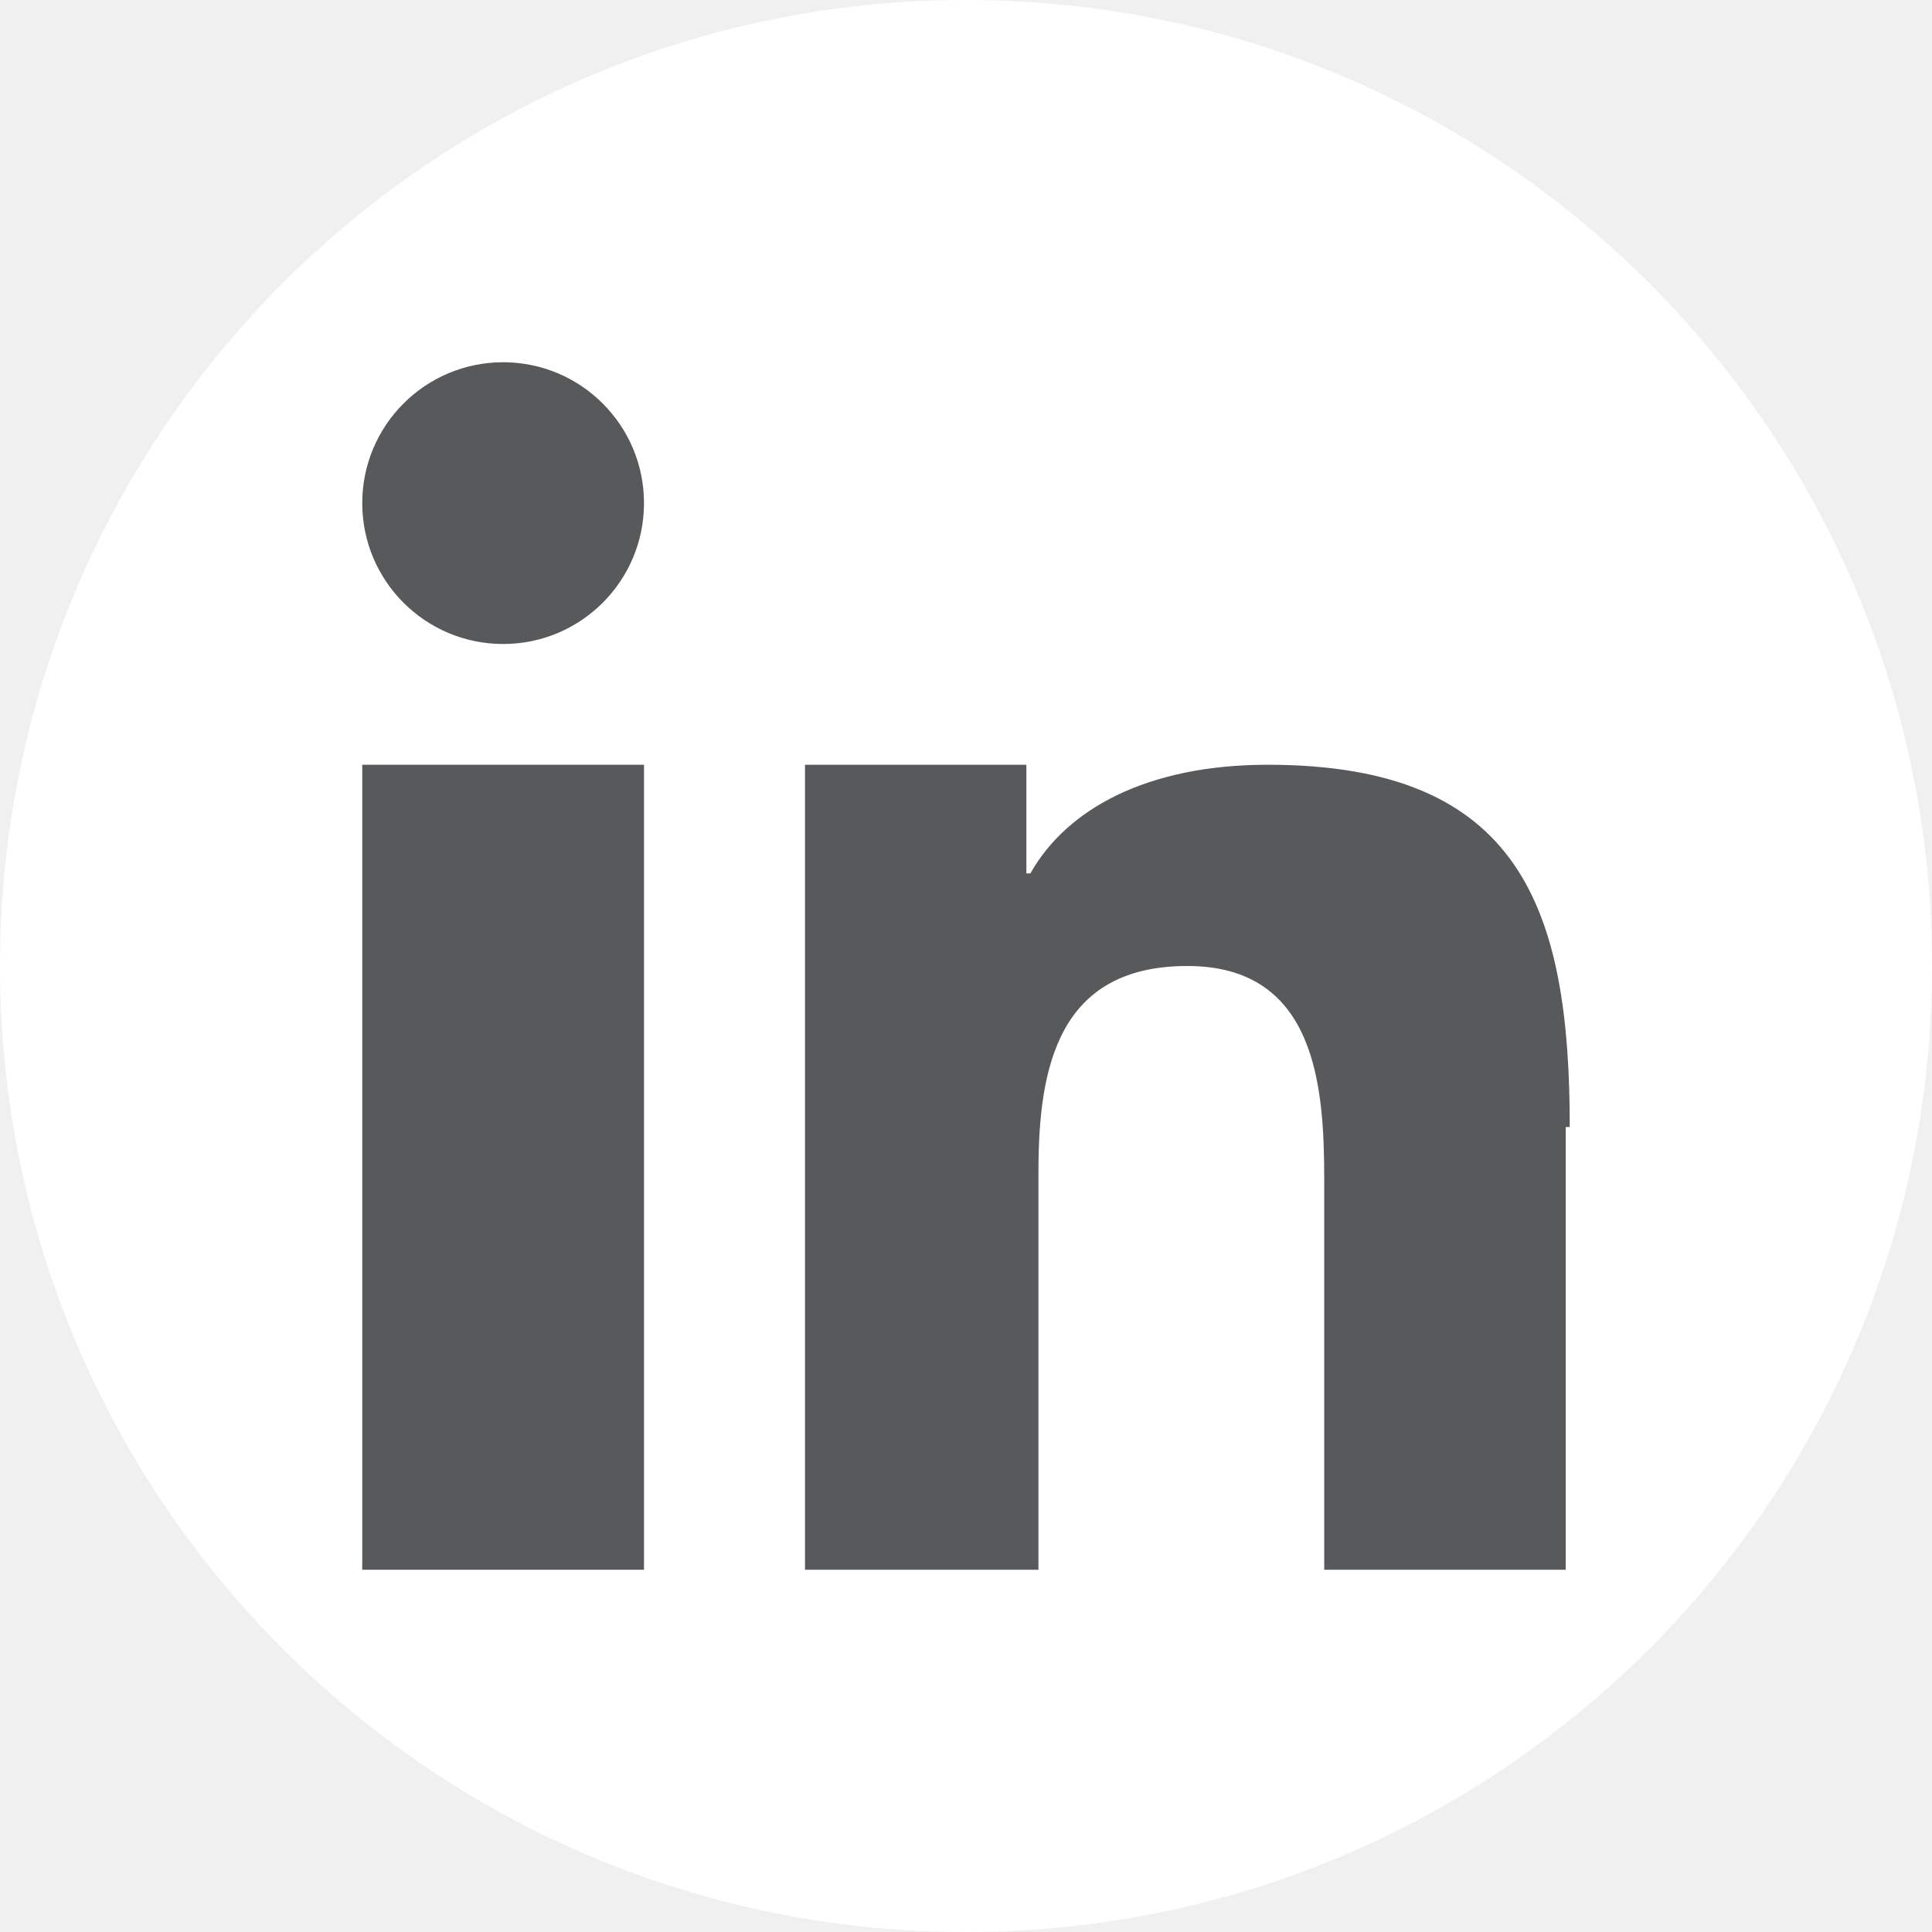
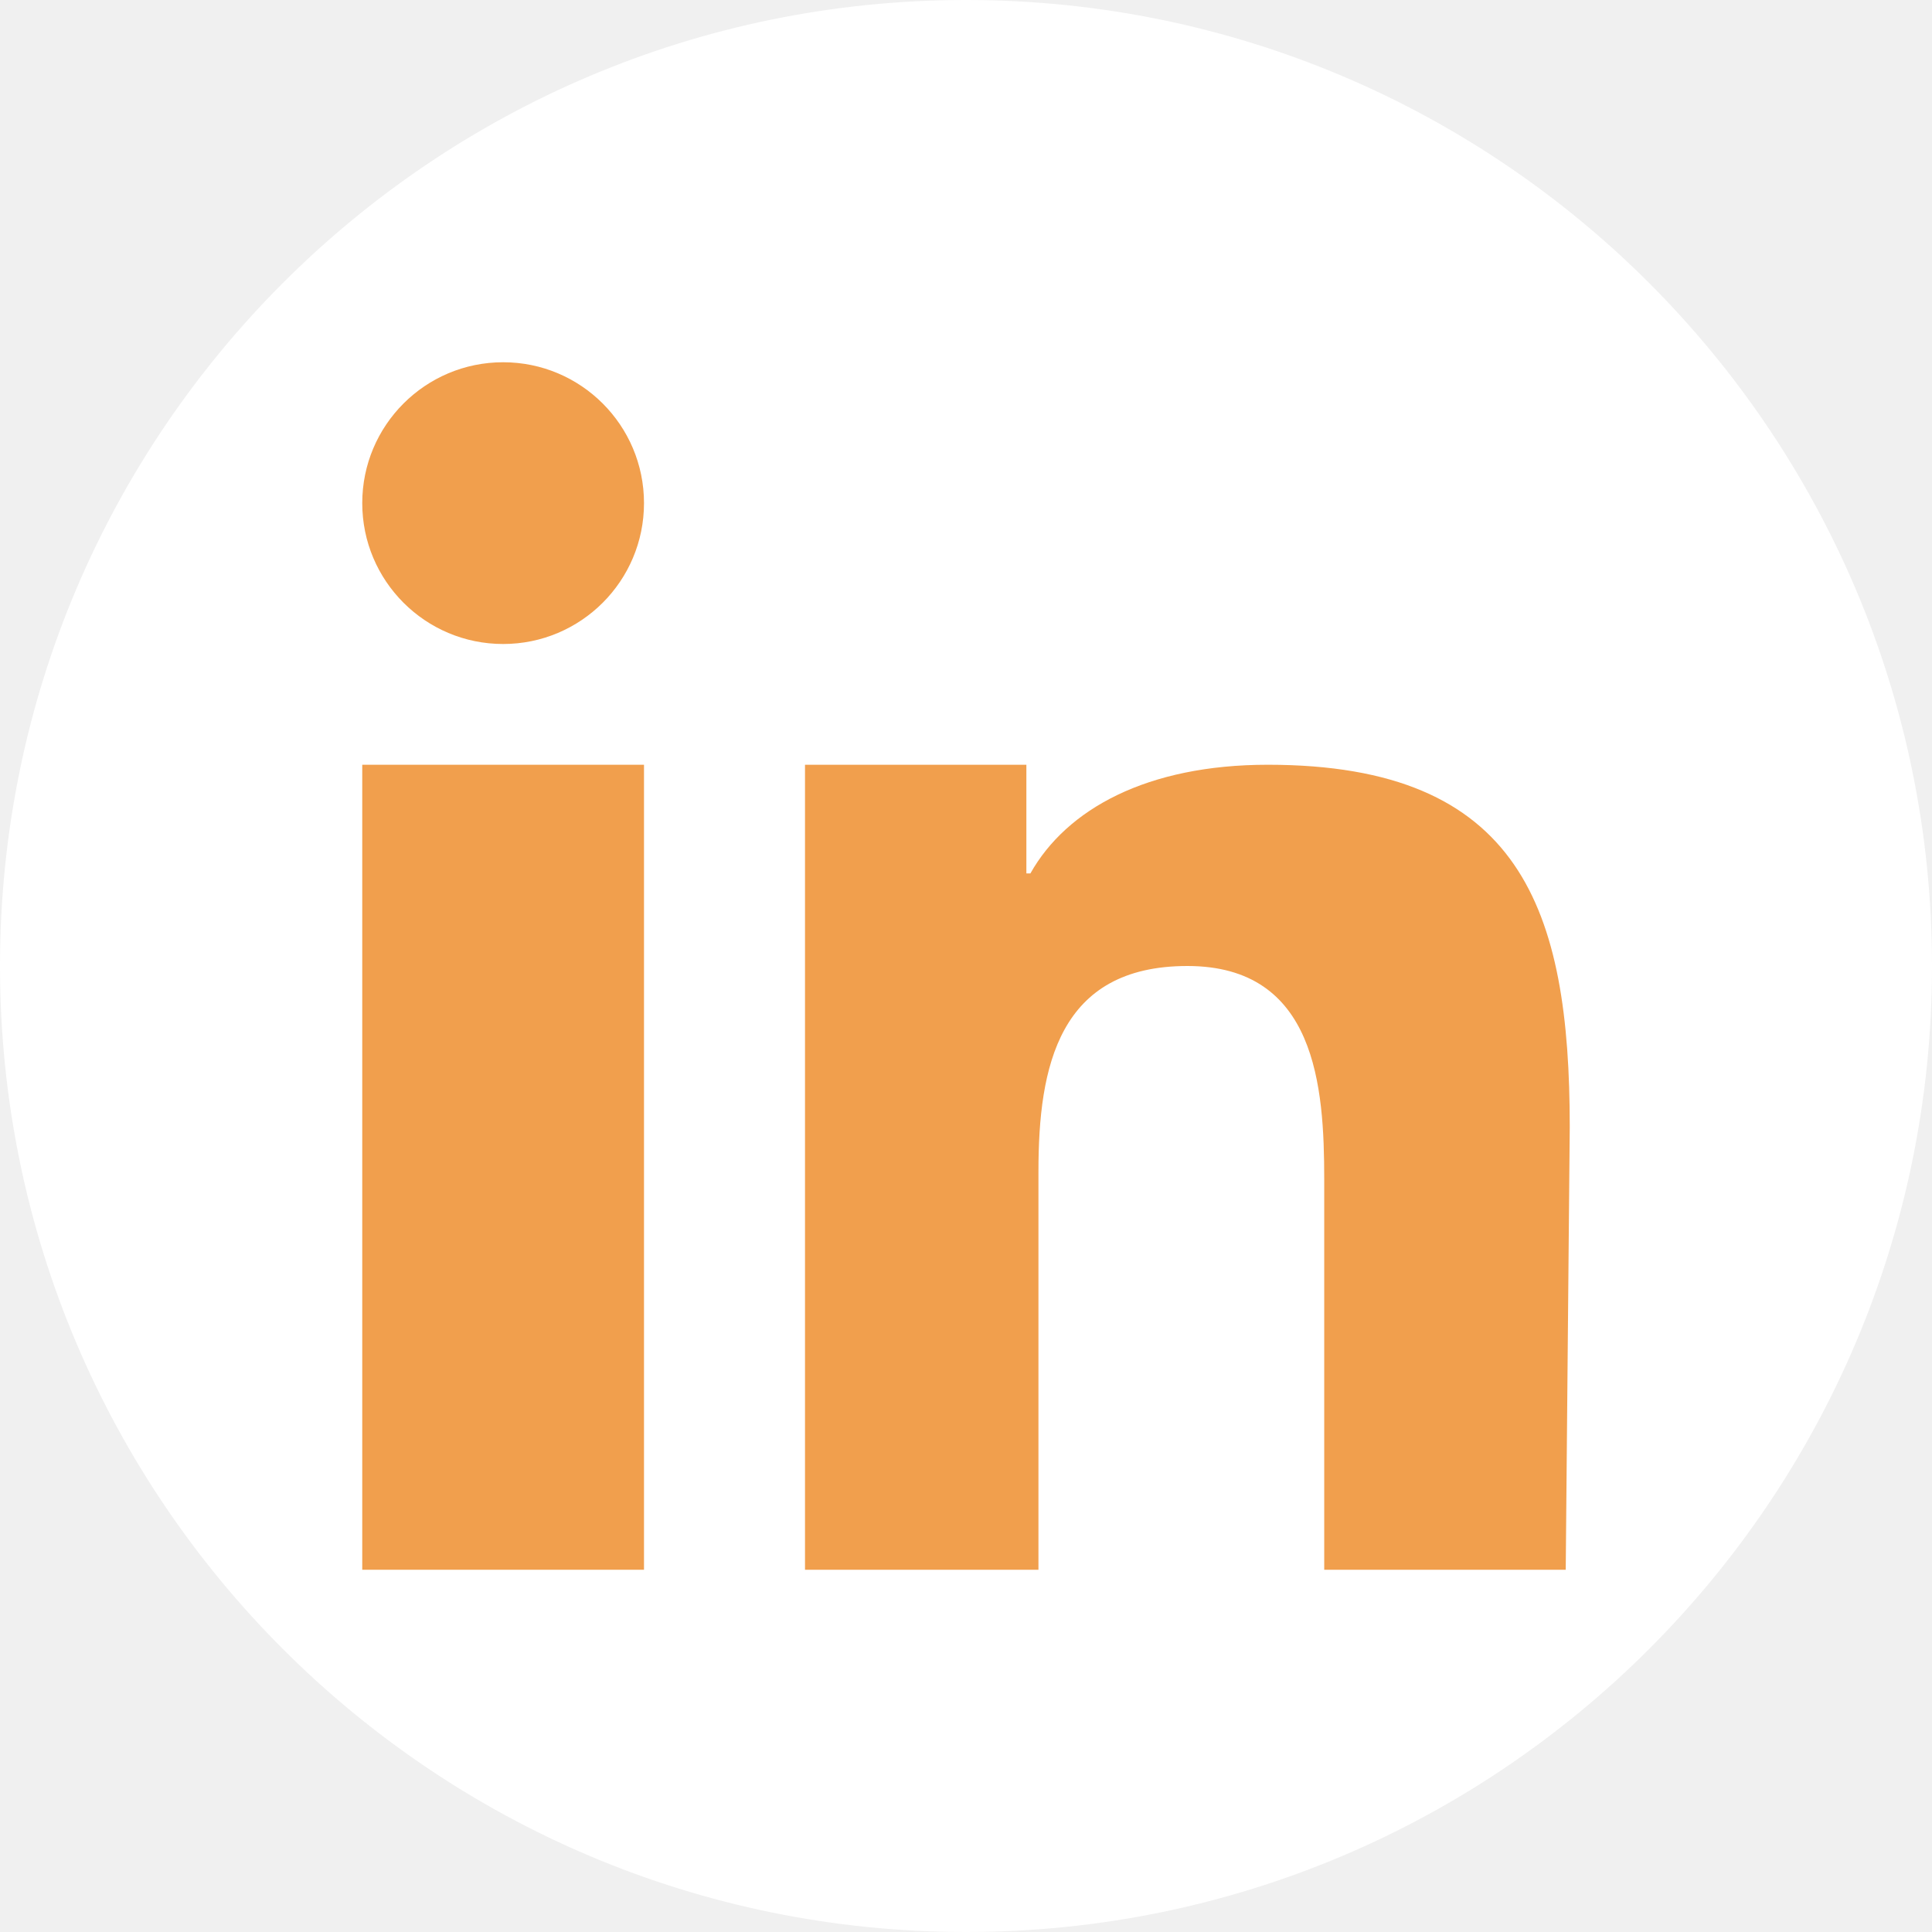
<svg xmlns="http://www.w3.org/2000/svg" version="1.1" id="Layer_1" x="0px" y="0px" viewBox="0 0 48 48" style="enable-background:new 0 0 48 48;" xml:space="preserve">
  <style type="text/css">
	.st0{fill:#FFFFFF;}
- 	.st1{fill:#58595B;}
+ 	.st1{fill:#F19F4D;}
</style>
  <g id="Layer_2">
    <g id="Icons">
      <circle class="st0" cx="24" cy="24" r="24" />
      <rect x="9" y="19" class="st1" width="7" height="20" />
      <circle class="st1" cx="12.5" cy="12.5" r="3.5" />
-       <path class="st1" d="M39,28c0-5.4-1.2-9-7.5-9c-3,0-5,1.1-5.9,2.7h-0.1V19H20v20h5.8v-9.9c0-2.6,0.5-5.1,3.7-5.1s3.4,3,3.4,5.3V39    h6V28z" />
+       <path class="st1" d="M39,28c0-5.4-1.2-9-7.5-9c-3,0-5,1.1-5.9,2.7h-0.1V19H20v20h5.8v-9.9c0-2.6,0.5-5.1,3.7-5.1s3.4,3,3.4,5.3V39    h6L39,28L39,28z" />
    </g>
  </g>
</svg>
